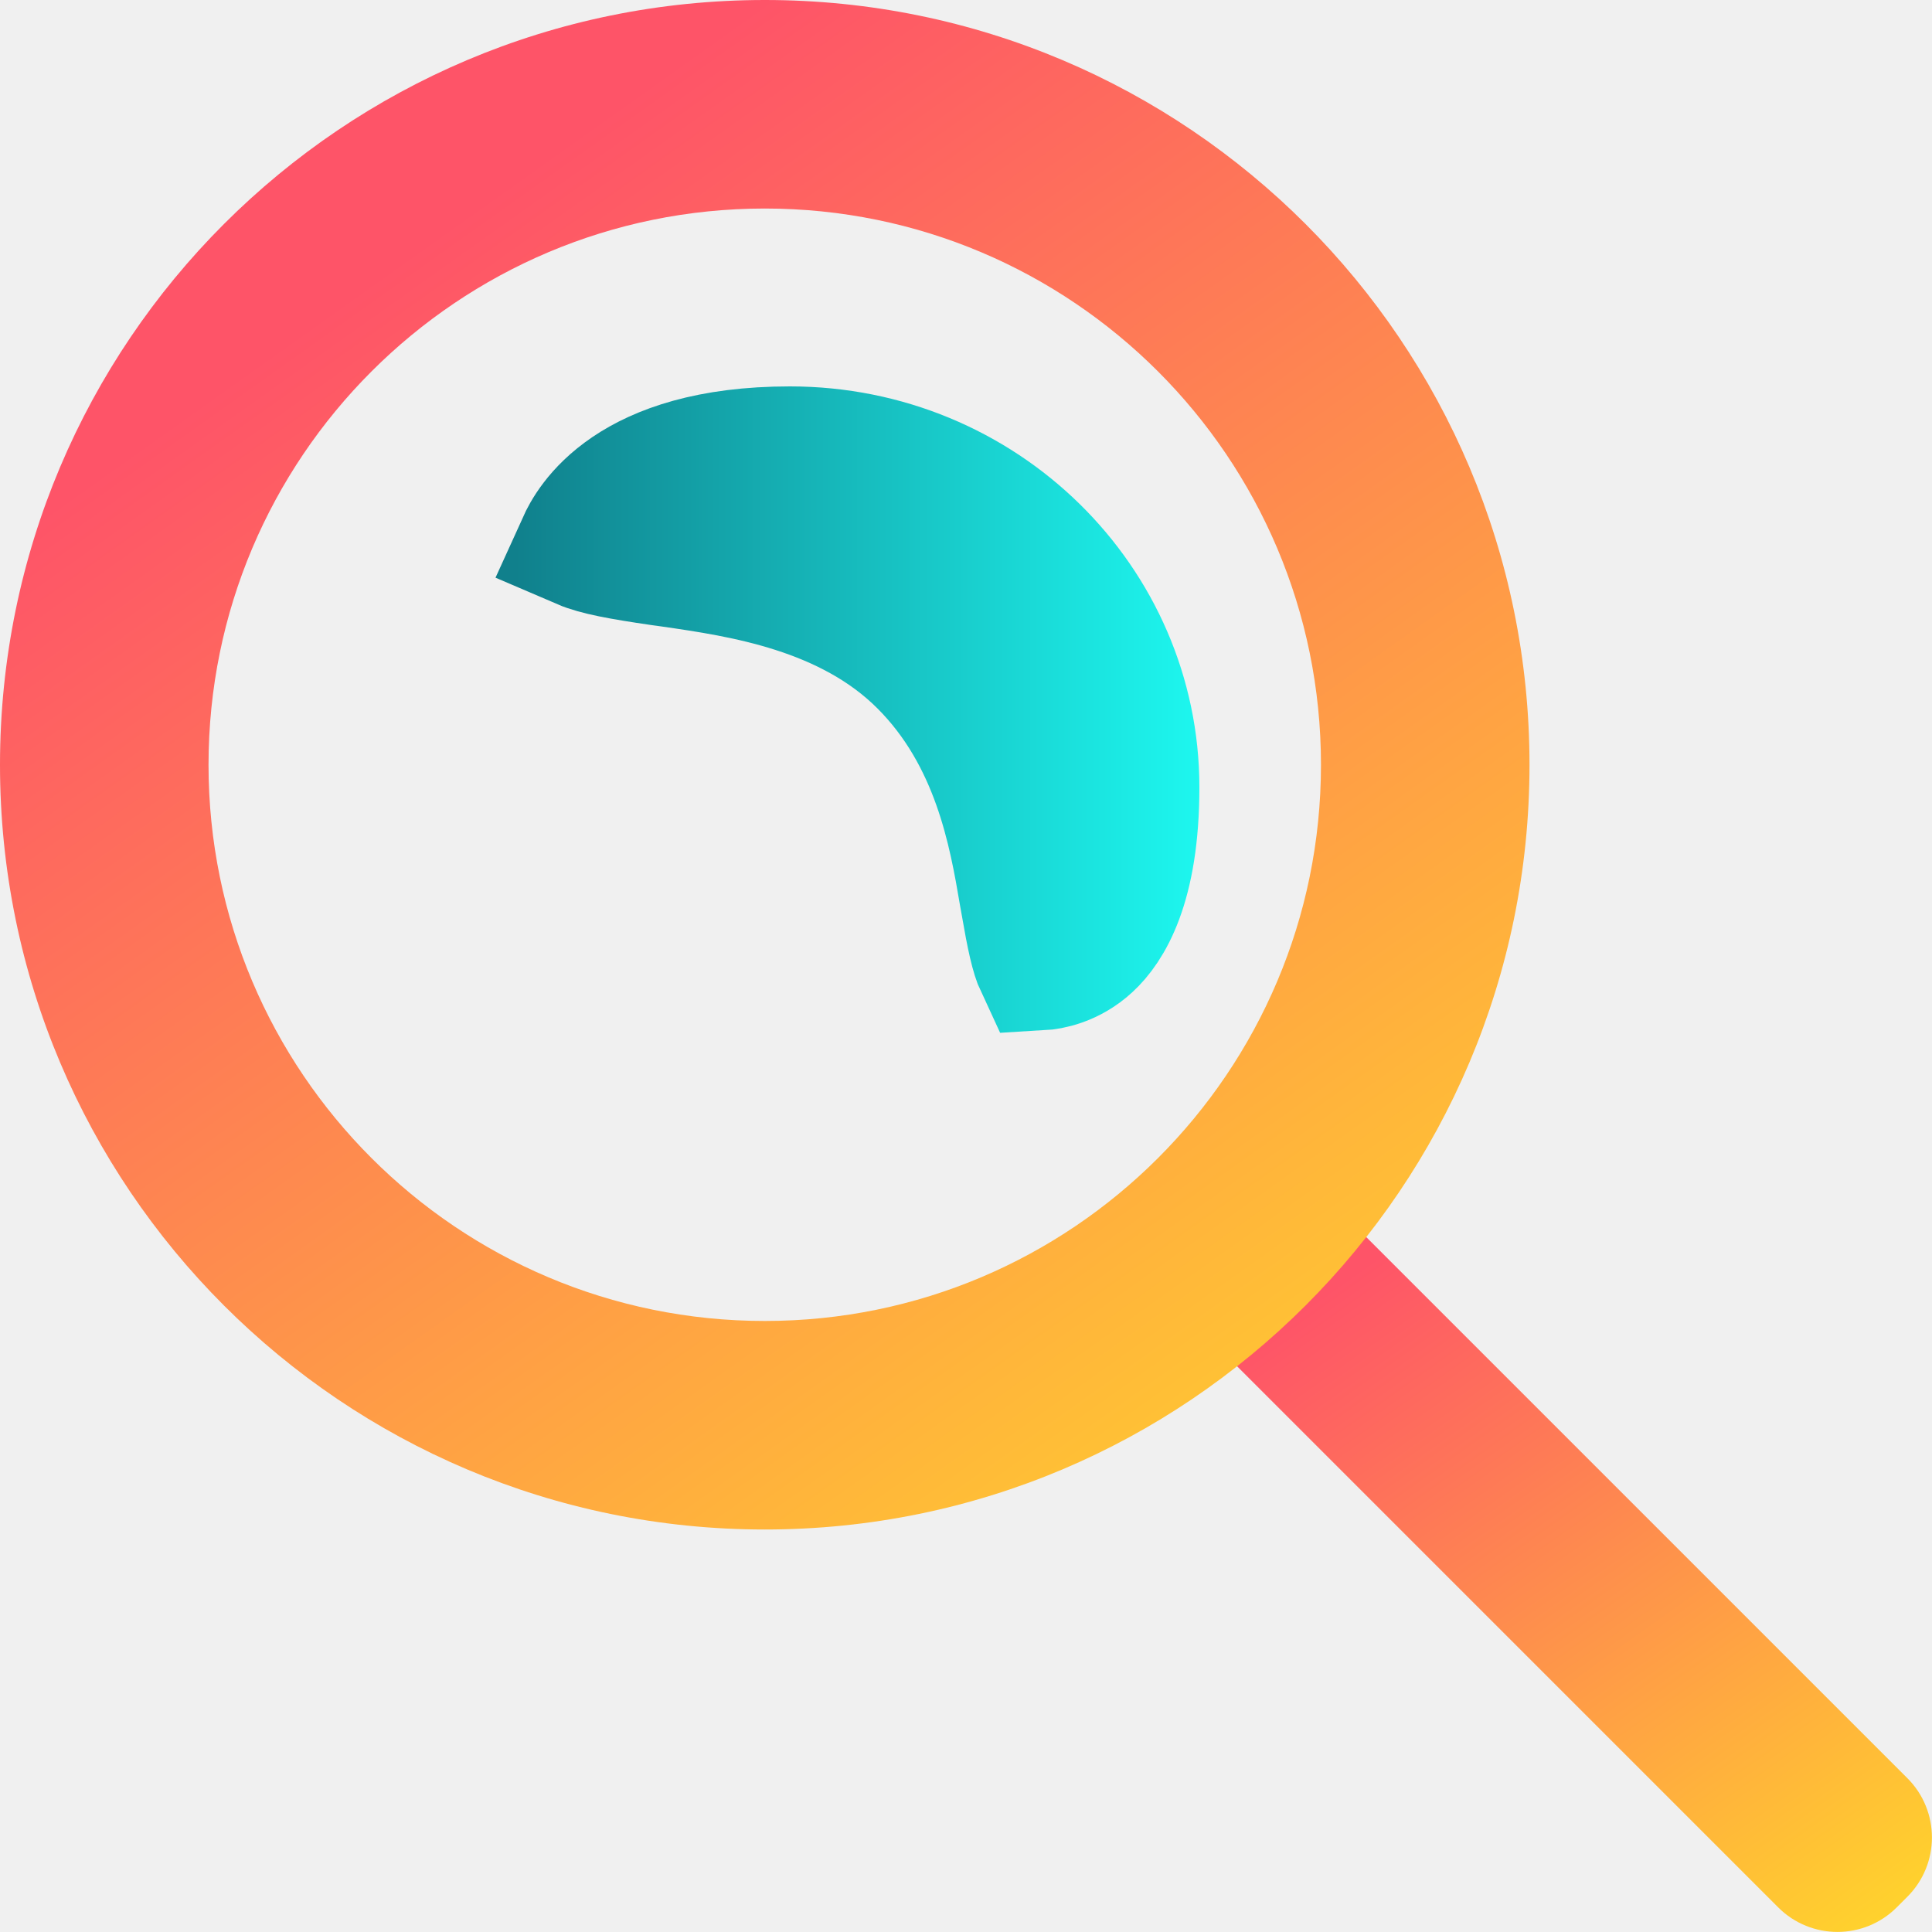
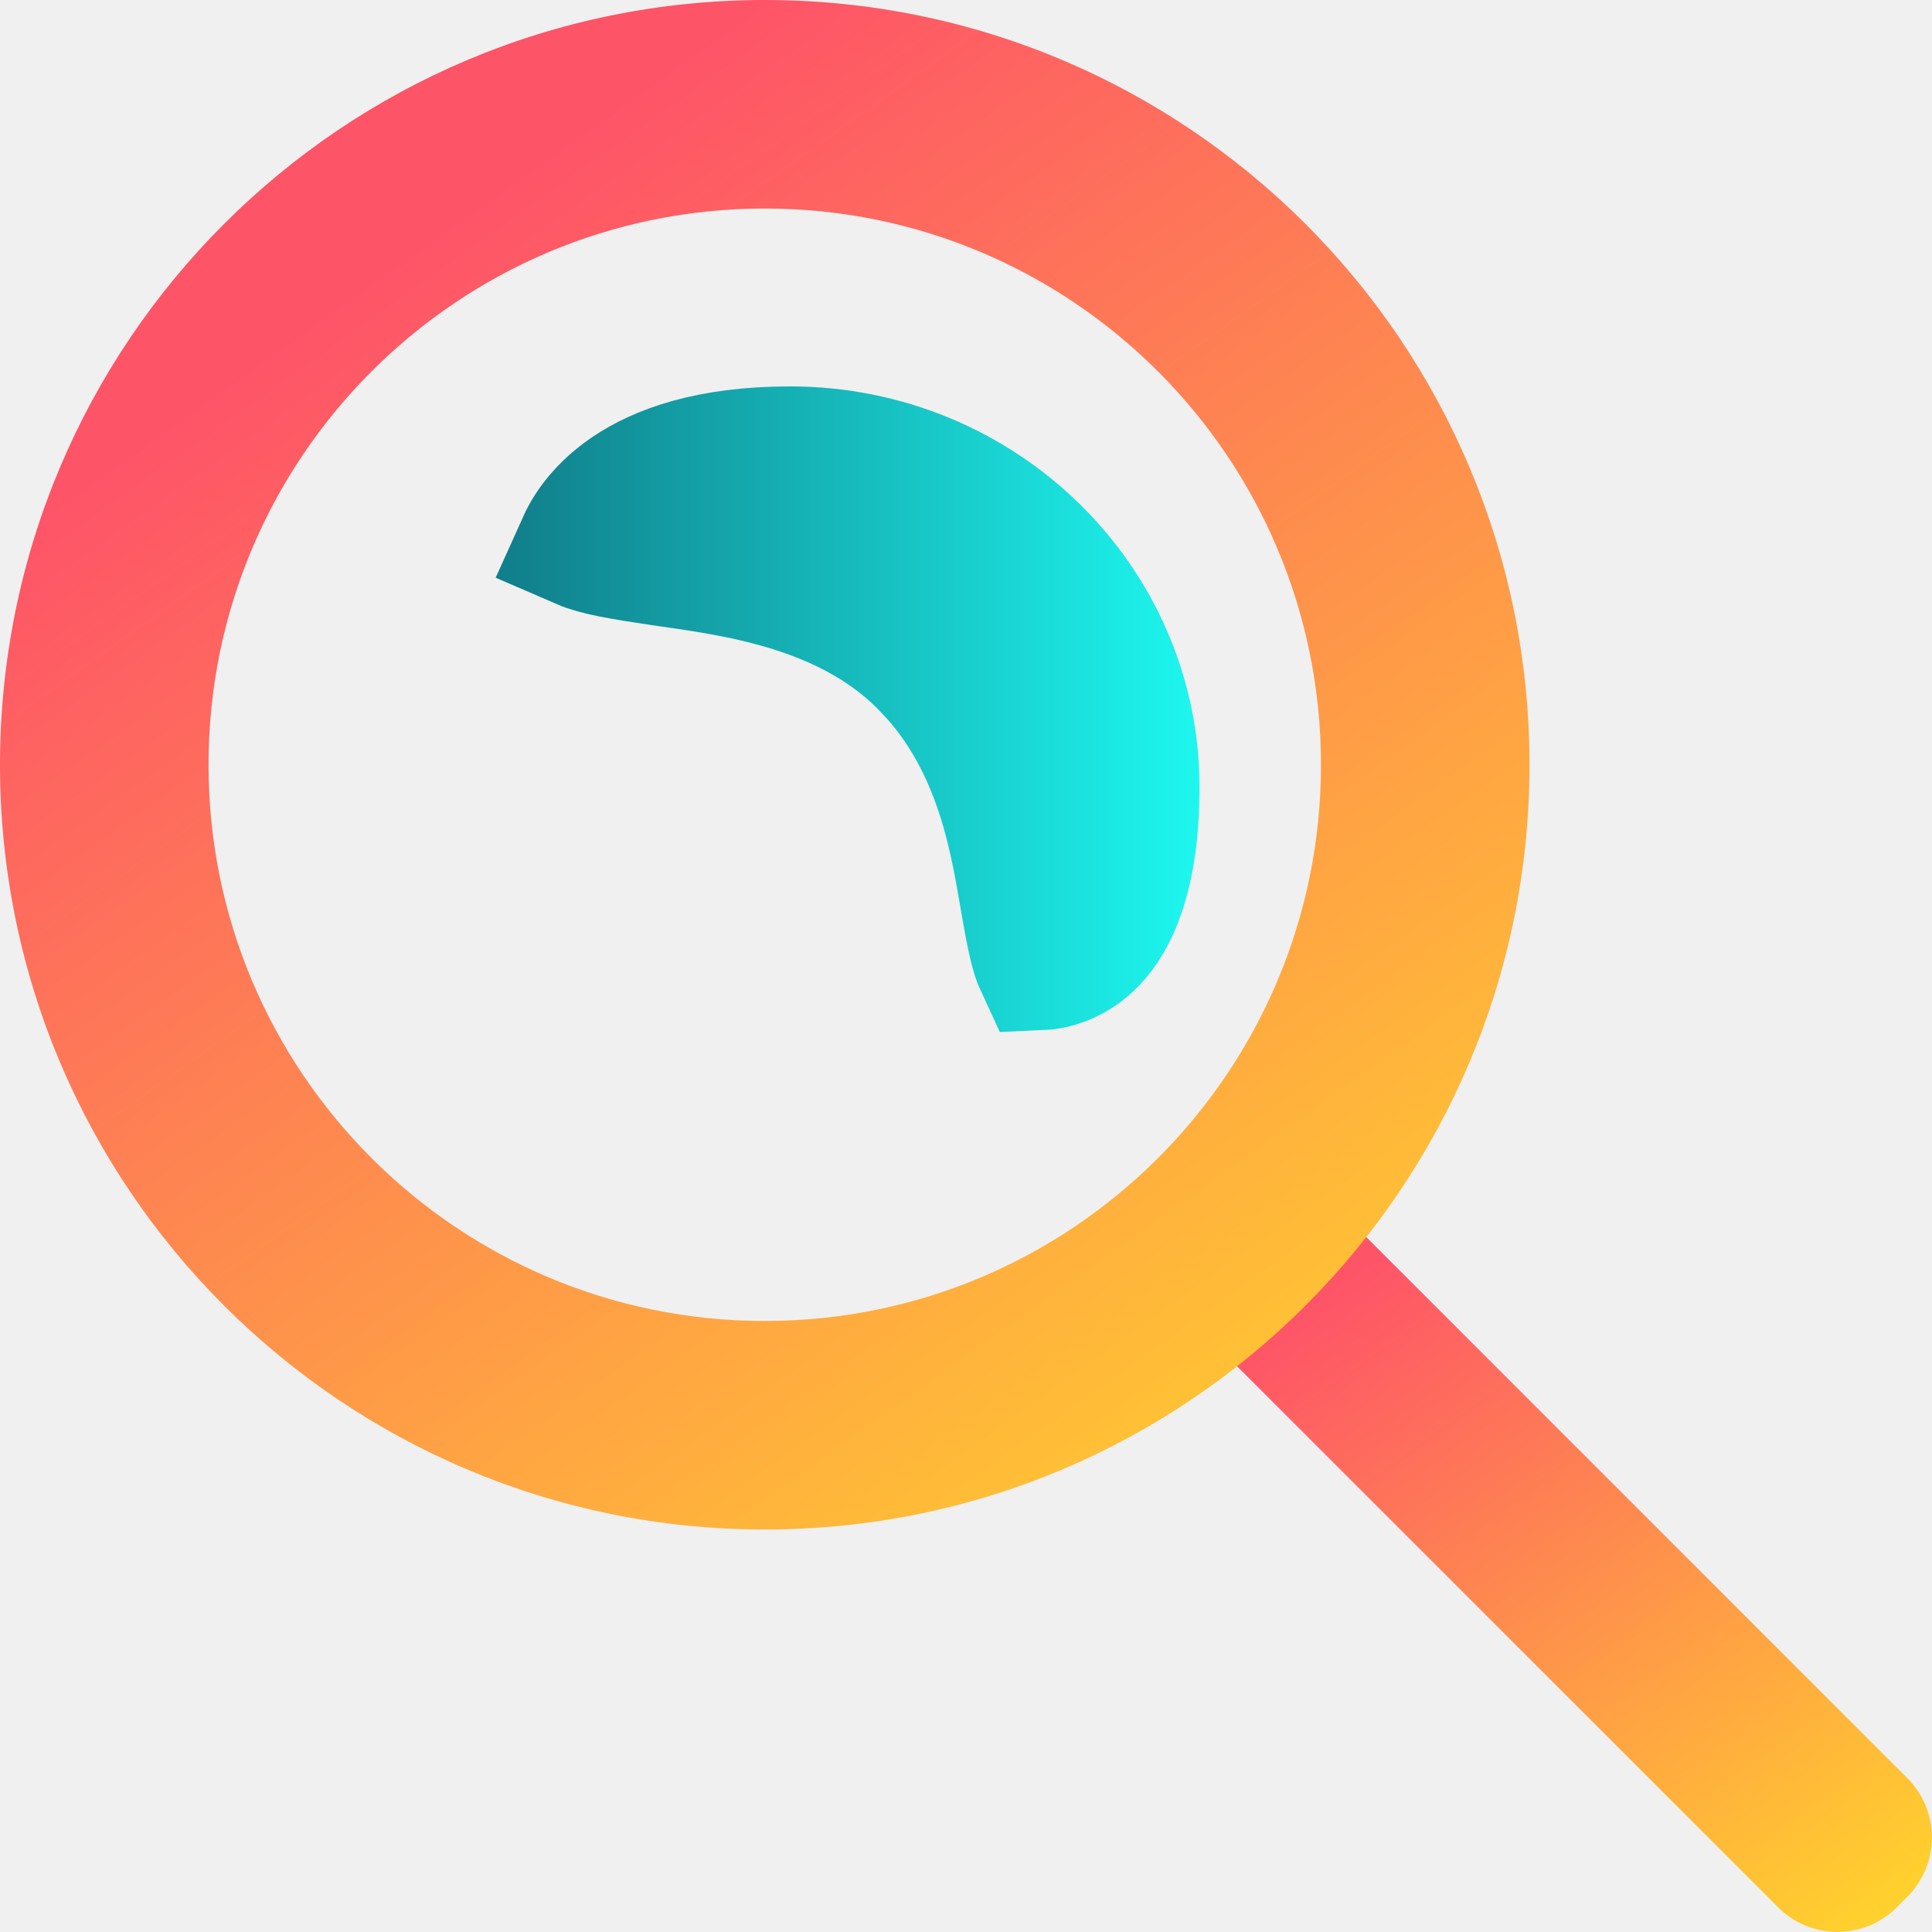
<svg xmlns="http://www.w3.org/2000/svg" width="15" height="15" viewBox="0 0 15 15" fill="none">
  <g clip-path="url(#clip0_6590_27427)">
    <path fill-rule="evenodd" clip-rule="evenodd" d="M14.726 14.809C14.472 15.063 14.06 15.063 13.806 14.809L9.063 10.066C8.809 9.812 8.809 9.4 9.063 9.146L9.146 9.063C9.4 8.809 9.812 8.809 10.066 9.063L14.809 13.806C15.063 14.06 15.063 14.472 14.809 14.726L14.726 14.809Z" fill="url(#paint0_linear_6590_27427)" />
    <path fill-rule="evenodd" clip-rule="evenodd" d="M11.875 5.938C11.875 9.217 9.217 11.875 5.938 11.875C2.658 11.875 0 9.217 0 5.938C0 2.658 2.658 0 5.938 0C9.217 0 11.875 2.658 11.875 5.938ZM5.938 10.256C8.322 10.256 10.256 8.322 10.256 5.938C10.256 3.553 8.322 1.619 5.938 1.619C3.553 1.619 1.619 3.553 1.619 5.938C1.619 8.322 3.553 10.256 5.938 10.256Z" fill="url(#paint1_linear_6590_27427)" />
-     <path d="M6.133 3.506C7.62 3.506 8.806 4.683 8.806 6.113C8.806 6.878 8.594 7.197 8.45 7.33C8.307 7.463 8.148 7.49 8.078 7.494C8.041 7.415 8.01 7.277 7.965 7.015C7.961 6.994 7.957 6.971 7.953 6.948C7.871 6.465 7.743 5.715 7.17 5.142C6.59 4.562 5.754 4.442 5.208 4.363C5.181 4.359 5.154 4.355 5.128 4.352C4.82 4.307 4.635 4.273 4.521 4.224C4.584 4.085 4.884 3.506 6.133 3.506Z" fill="url(#paint2_linear_6590_27427)" stroke="url(#paint3_linear_6590_27427)" stroke-width="1.012" />
+     <path d="M4.52 4.225C4.582 4.087 4.881 3.506 6.133 3.506C7.619 3.506 8.807 4.683 8.807 6.113C8.807 6.877 8.595 7.196 8.45 7.33C8.307 7.463 8.149 7.49 8.078 7.493C8.041 7.414 8.01 7.277 7.965 7.016C7.887 6.567 7.785 5.841 7.277 5.257L7.17 5.143C6.56 4.533 5.669 4.431 5.128 4.352C4.819 4.306 4.633 4.274 4.52 4.225Z" fill="url(#paint2_linear_6590_27427)" stroke="url(#paint3_linear_6590_27427)" stroke-width="1.012" />
  </g>
  <defs>
    <linearGradient id="paint0_linear_6590_27427" x1="11.936" y1="8.872" x2="16.067" y2="14.68" gradientUnits="userSpaceOnUse">
      <stop stop-color="#FE5468" />
      <stop offset="1" stop-color="#FFDF27" />
    </linearGradient>
    <linearGradient id="paint1_linear_6590_27427" x1="5.938" y1="0" x2="13.943" y2="11.255" gradientUnits="userSpaceOnUse">
      <stop stop-color="#FE5468" />
      <stop offset="1" stop-color="#FFDF27" />
    </linearGradient>
    <linearGradient id="paint2_linear_6590_27427" x1="4" y1="5.5" x2="9.313" y2="5.5" gradientUnits="userSpaceOnUse">
      <stop stop-color="#10808C" />
      <stop offset="1" stop-color="#1DF7EF" />
    </linearGradient>
    <linearGradient id="paint3_linear_6590_27427" x1="4" y1="5.5" x2="9.313" y2="5.5" gradientUnits="userSpaceOnUse">
      <stop stop-color="#10808C" />
      <stop offset="1" stop-color="#1DF7EF" />
    </linearGradient>
    <clipPath id="clip0_6590_27427">
      <rect width="15" height="15" fill="white" />
    </clipPath>
  </defs>
</svg>
